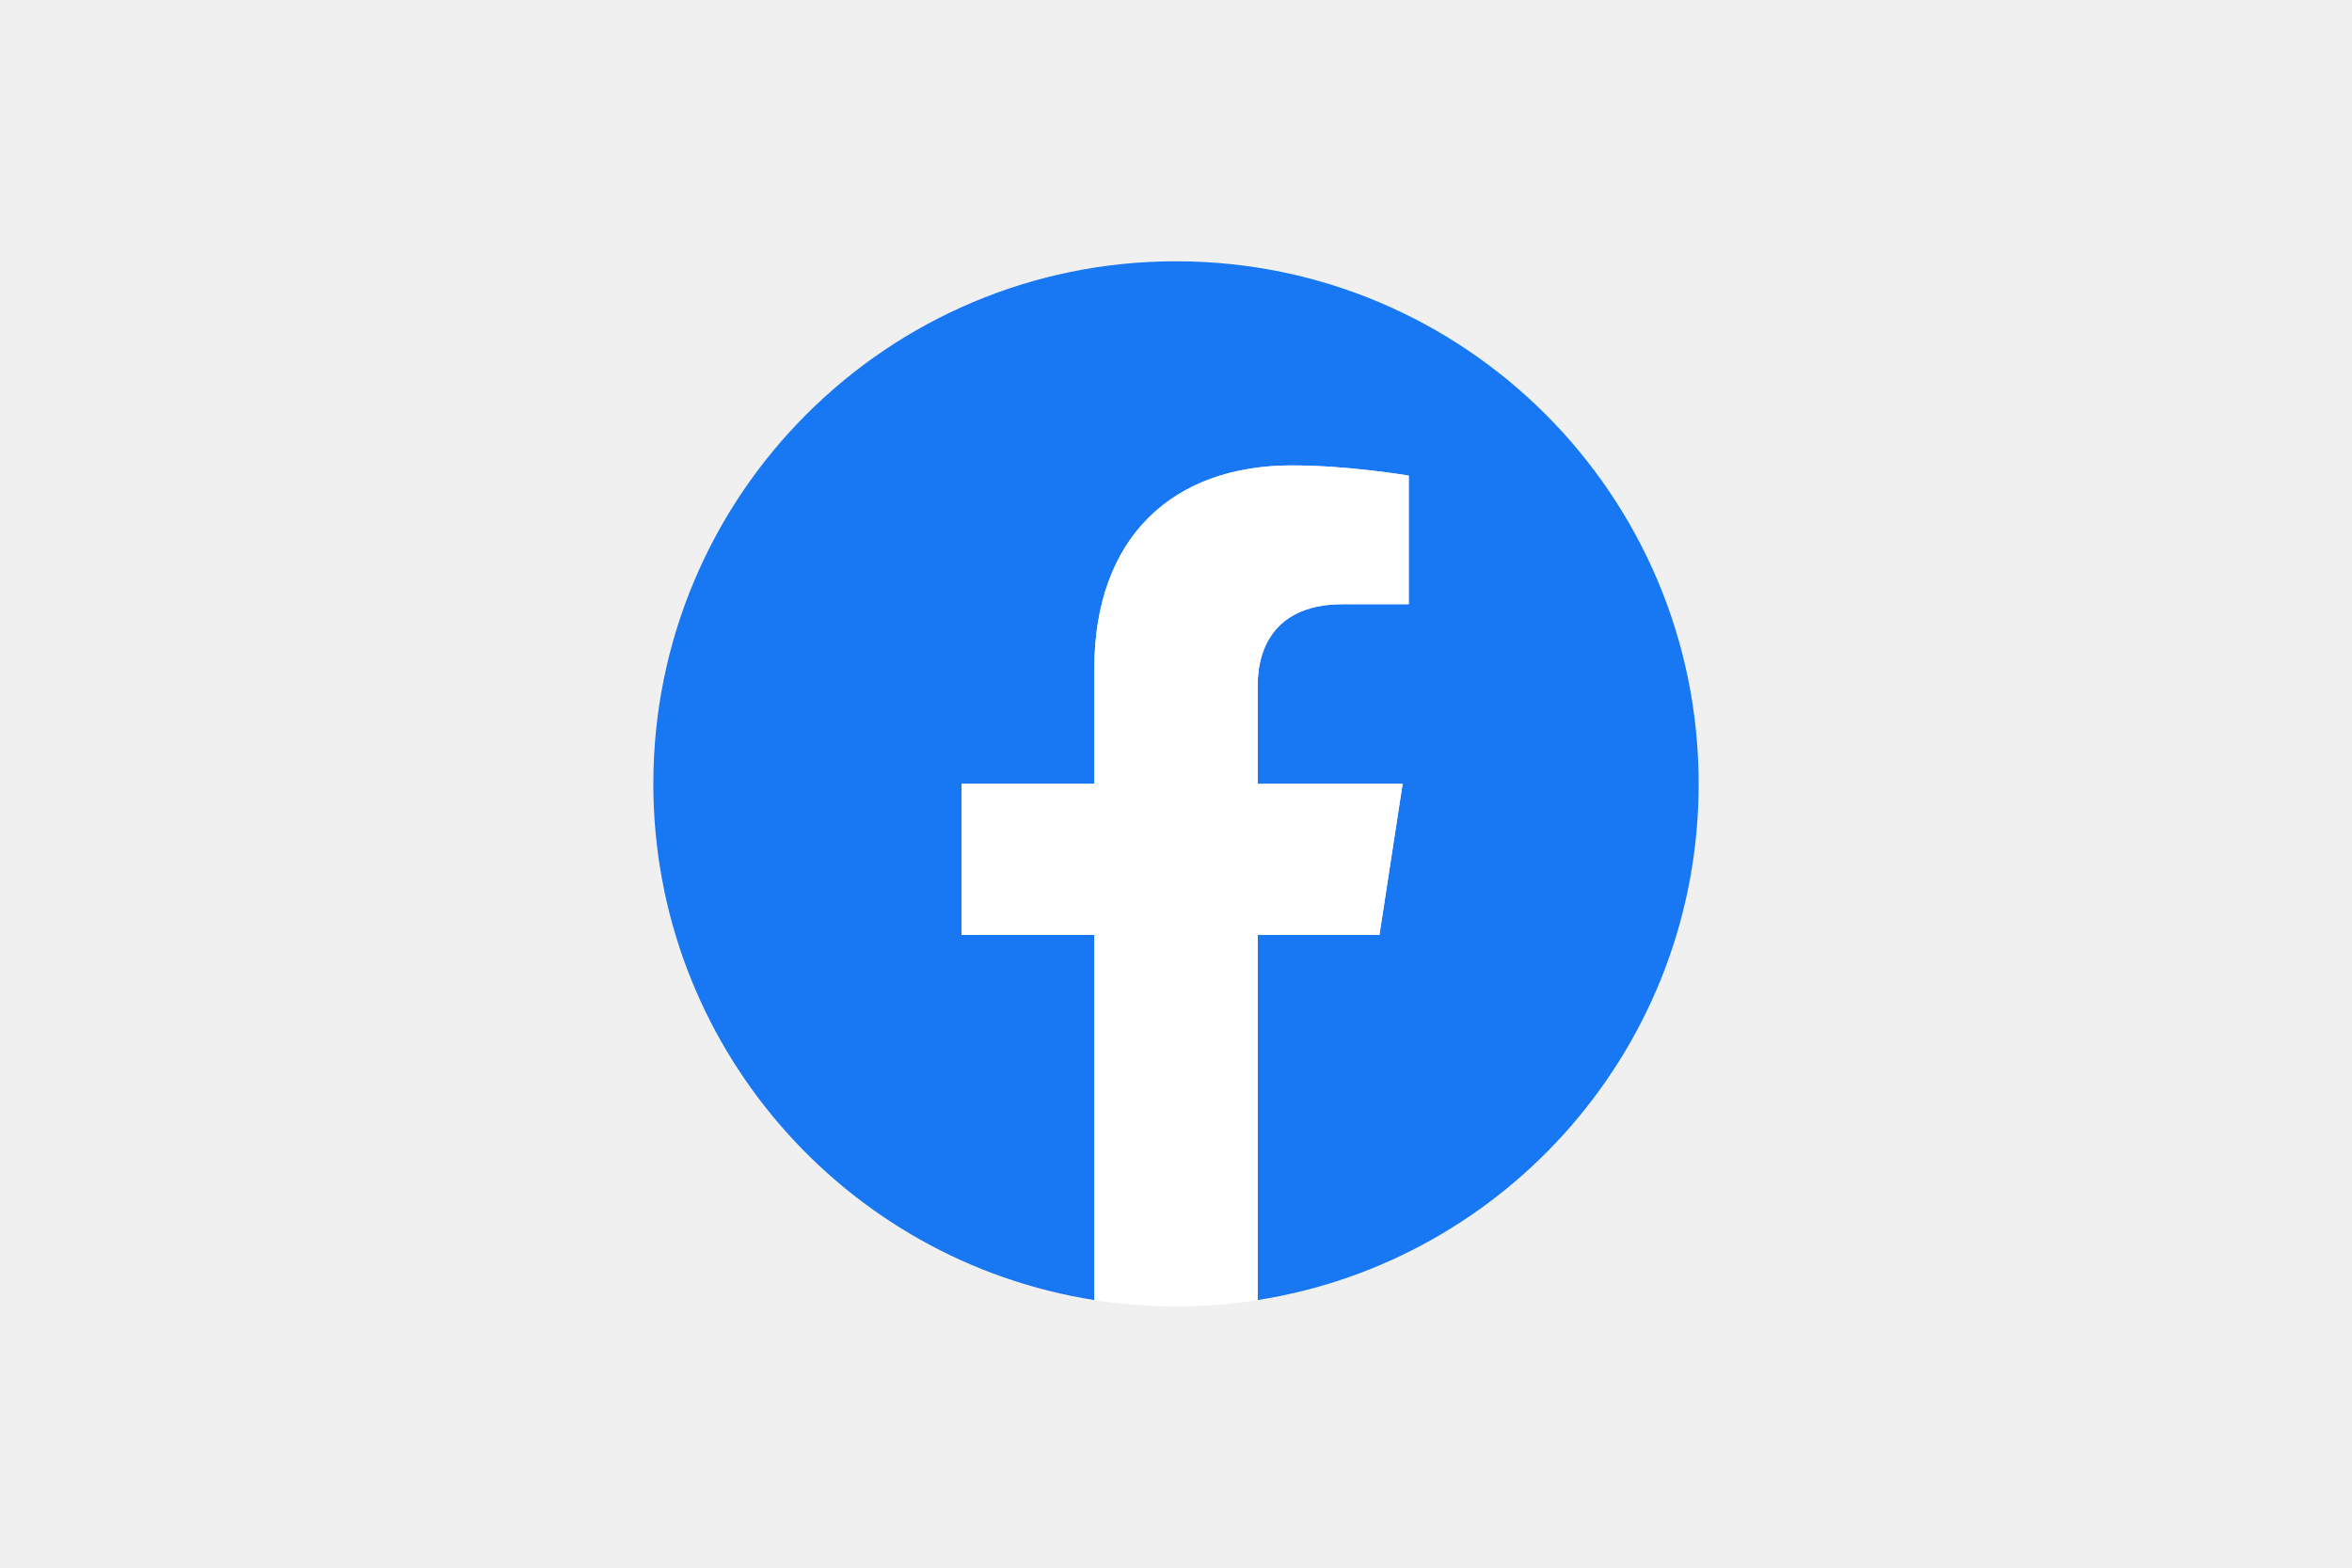
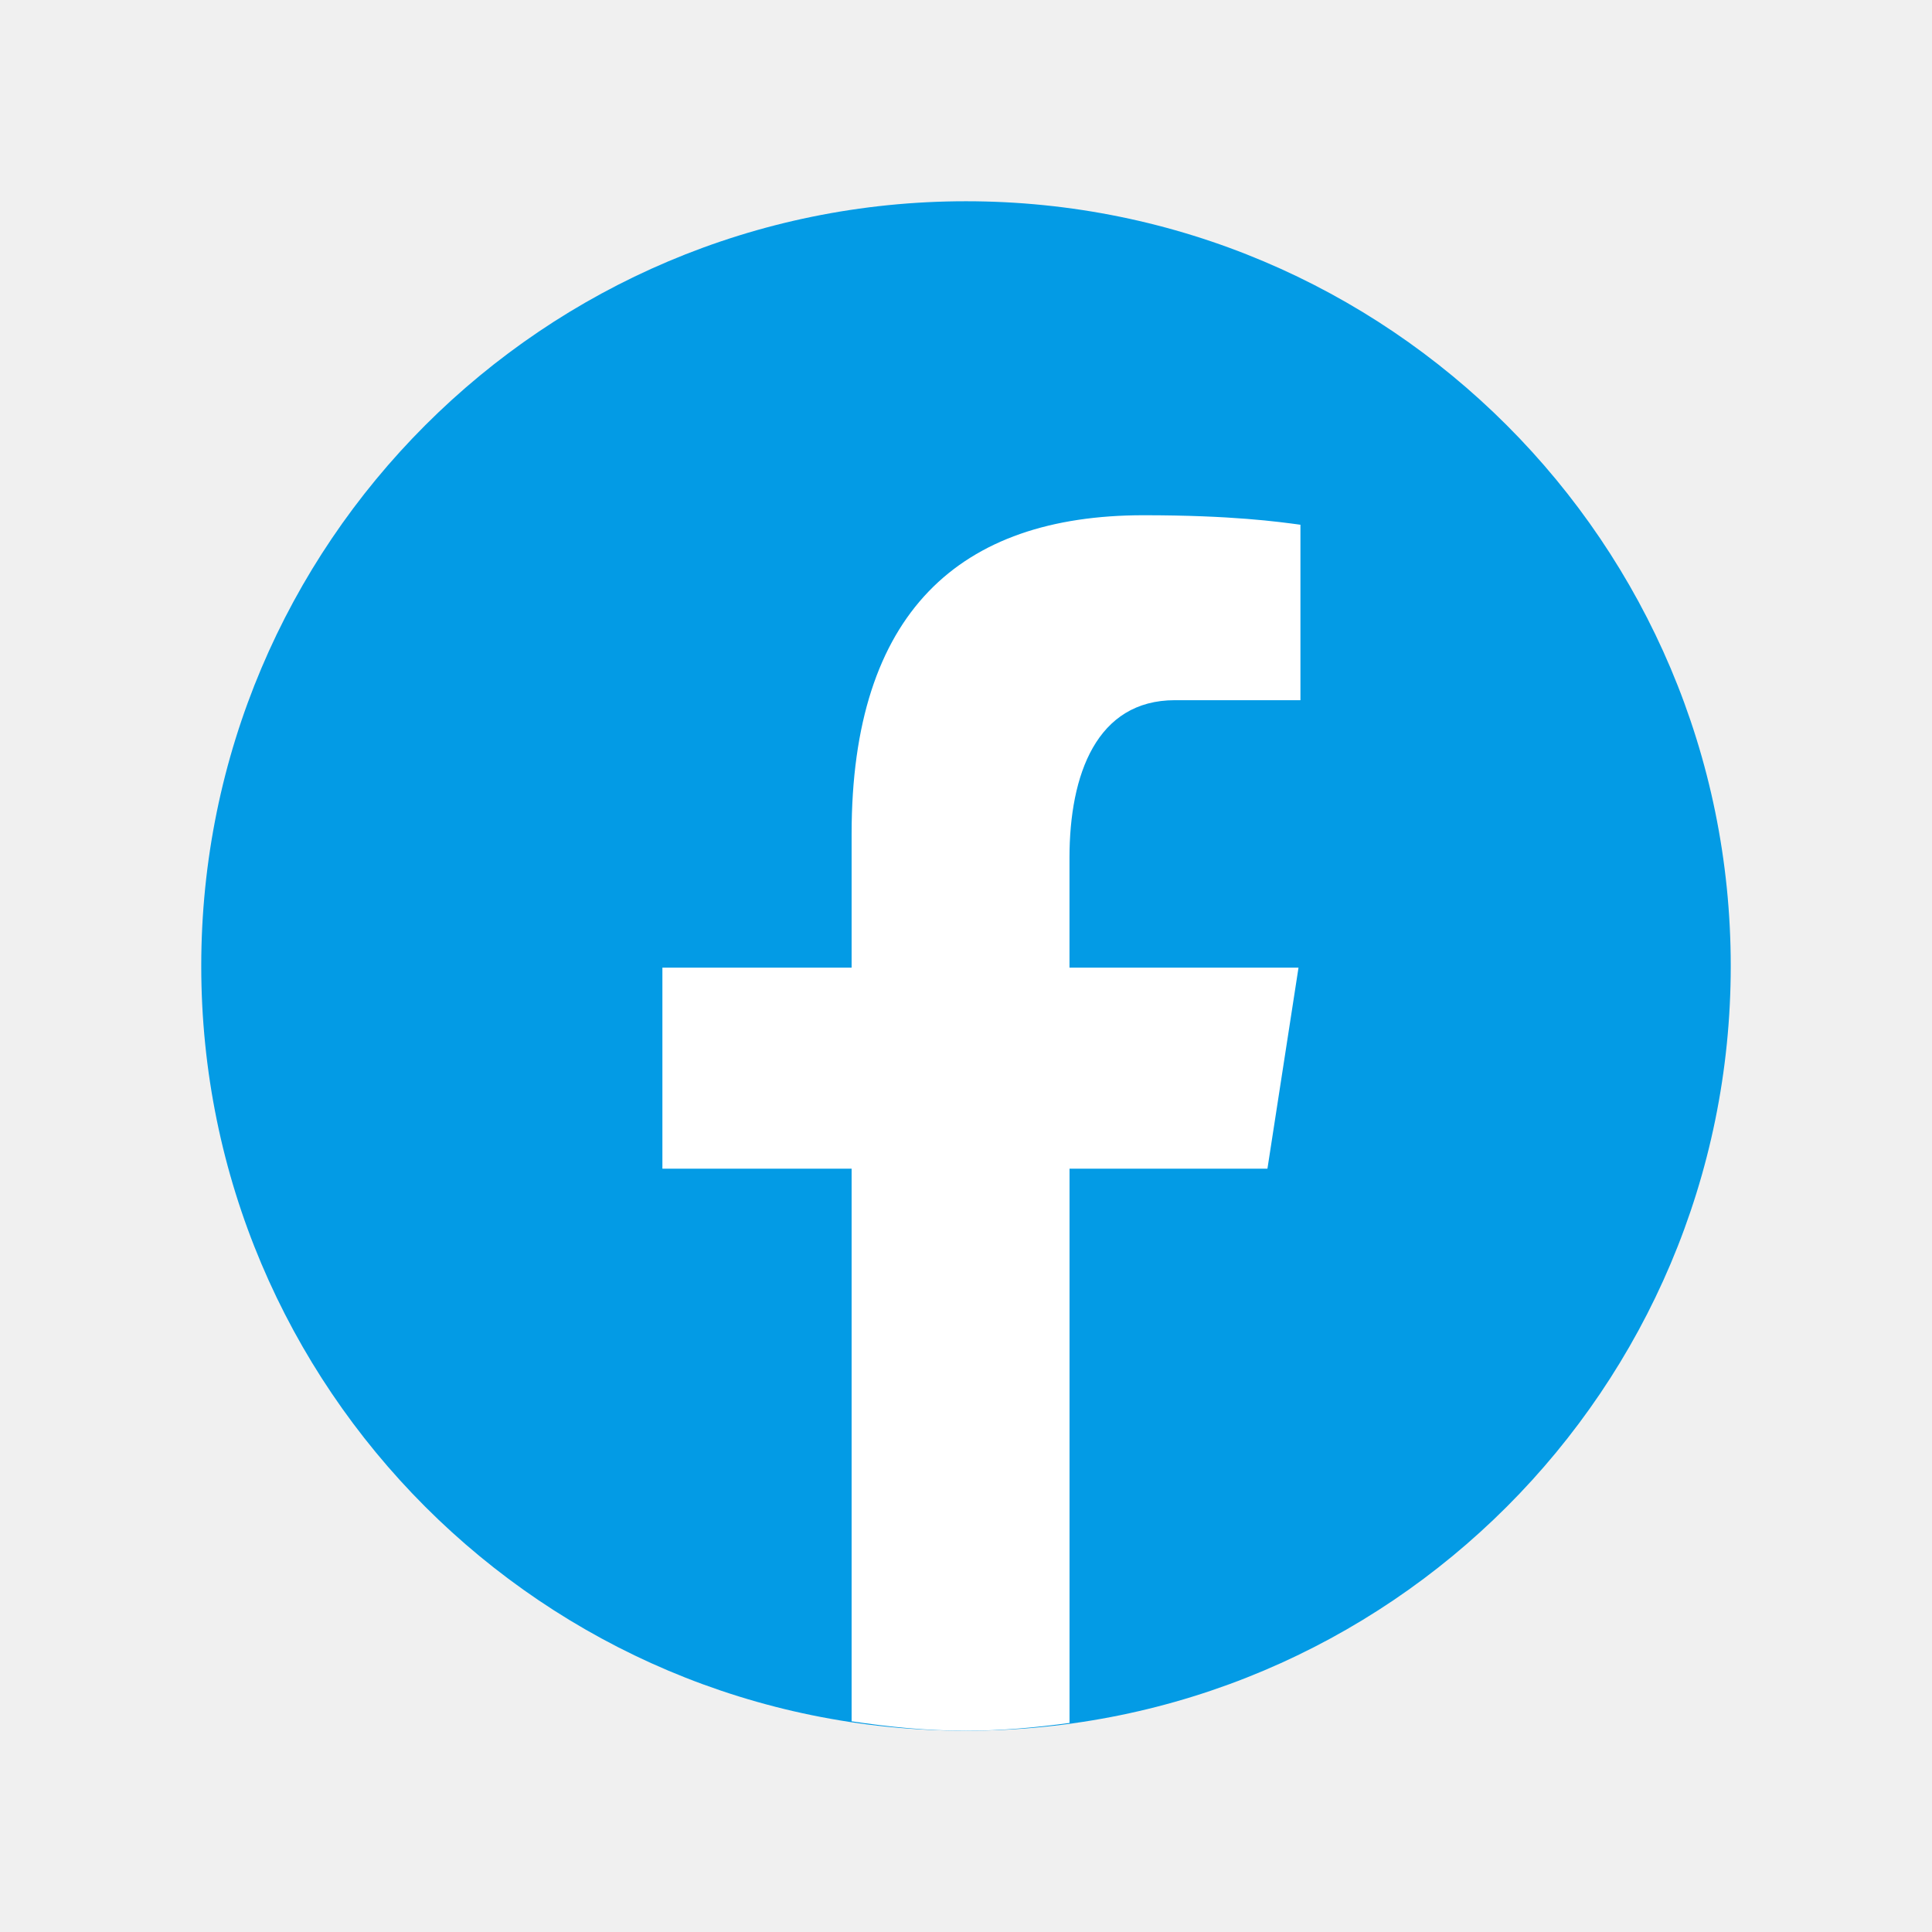
- <svg xmlns="http://www.w3.org/2000/svg" height="800" width="1200" viewBox="-204.8 -341.333 1774.933 2047.999">
-   <path d="M1365.333 682.667C1365.333 305.64 1059.693 0 682.667 0 305.64 0 0 305.64 0 682.667c0 340.738 249.641 623.16 576 674.373V880H402.667V682.667H576v-150.4c0-171.094 101.917-265.6 257.853-265.6 74.69 0 152.814 13.333 152.814 13.333v168h-86.083c-84.804 0-111.25 52.623-111.25 106.61v128.057h189.333L948.4 880H789.333v477.04c326.359-51.213 576-333.635 576-674.373" fill="#1877f2" />
-   <path d="M948.4 880l30.267-197.333H789.333V554.609C789.333 500.623 815.78 448 900.584 448h86.083V280s-78.124-13.333-152.814-13.333c-155.936 0-257.853 94.506-257.853 265.6v150.4H402.667V880H576v477.04a687.805 687.805 0 00106.667 8.293c36.288 0 71.91-2.84 106.666-8.293V880H948.4" fill="#fff" />
+ <svg xmlns="http://www.w3.org/2000/svg" viewBox="0 0 48 48" width="480px" height="480px">
+   <path fill="#039be5" d="M24 5A19 19 0 1 0 24 43A19 19 0 1 0 24 5Z" />
+   <path fill="#fff" d="M26.572,29.036h4.917l0.772-4.995h-5.69v-2.73c0-2.075,0.678-3.915,2.619-3.915h3.119v-4.359c-0.548-0.074-1.707-0.236-3.897-0.236c-4.573,0-7.254,2.415-7.254,7.917v3.323h-4.701v4.995h4.701v13.729C22.089,42.905,23.032,43,24,43c0.875,0,1.729-0.08,2.572-0.194V29.036z" />
</svg>
